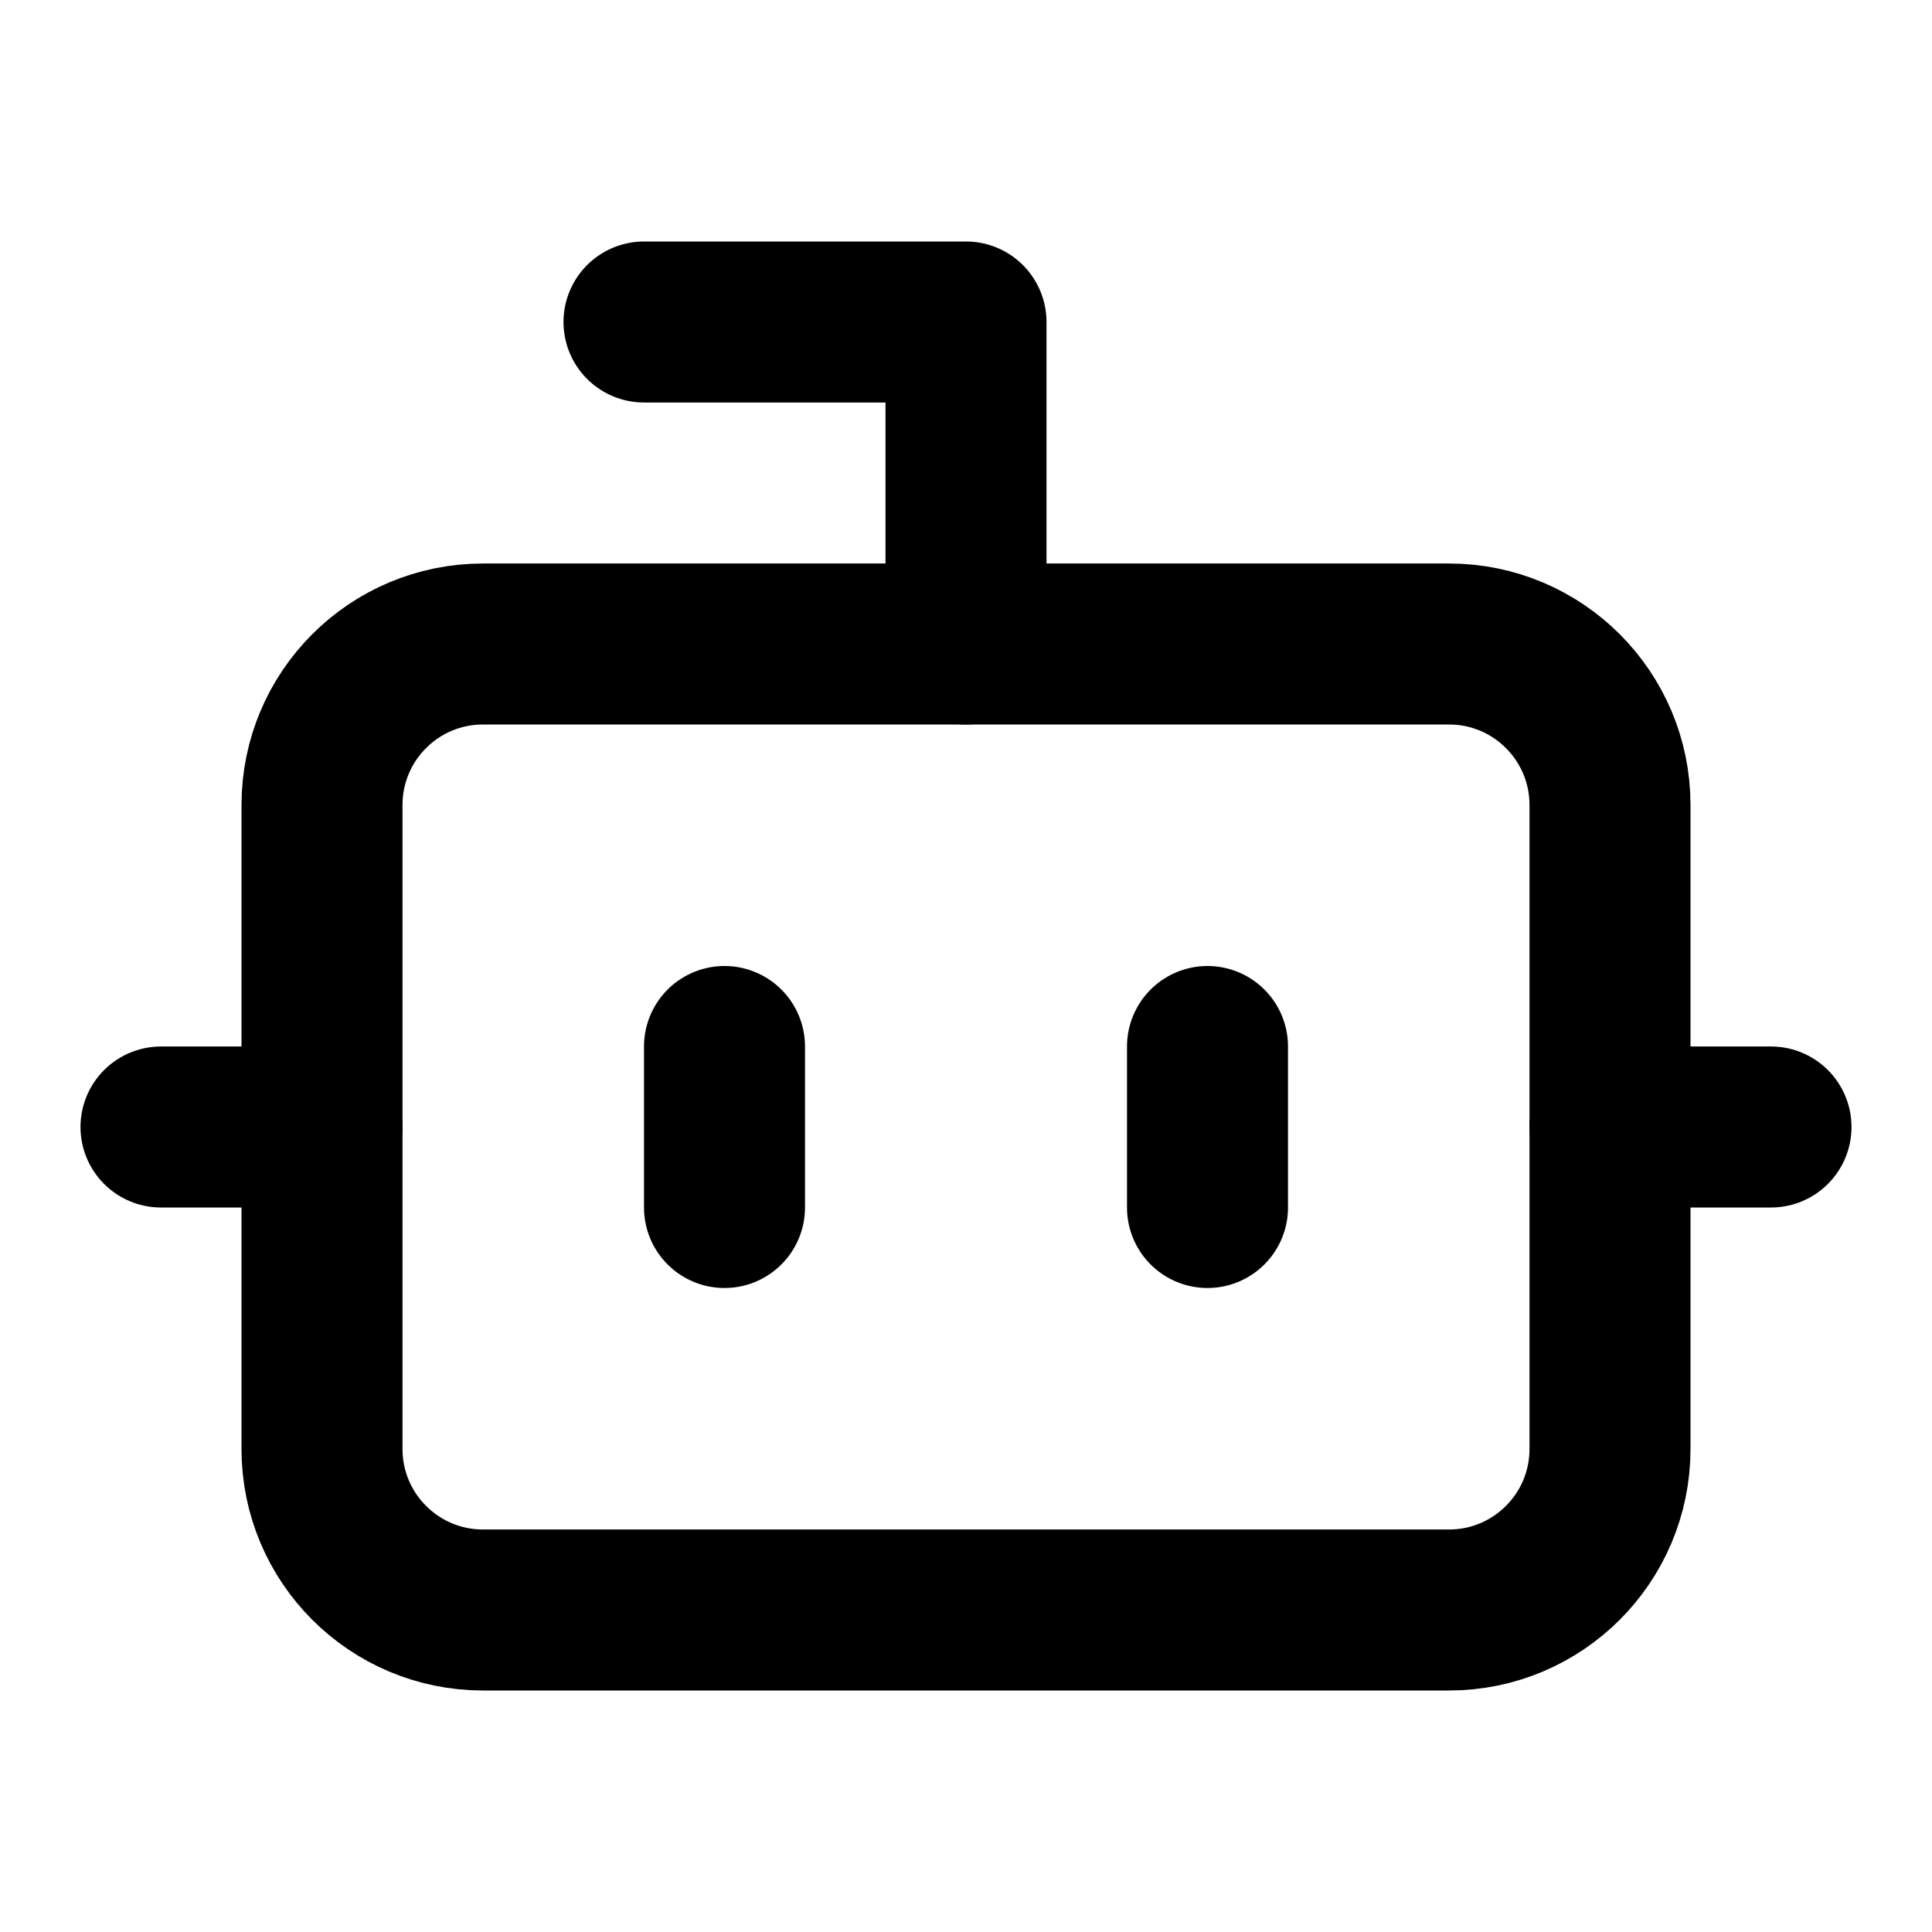
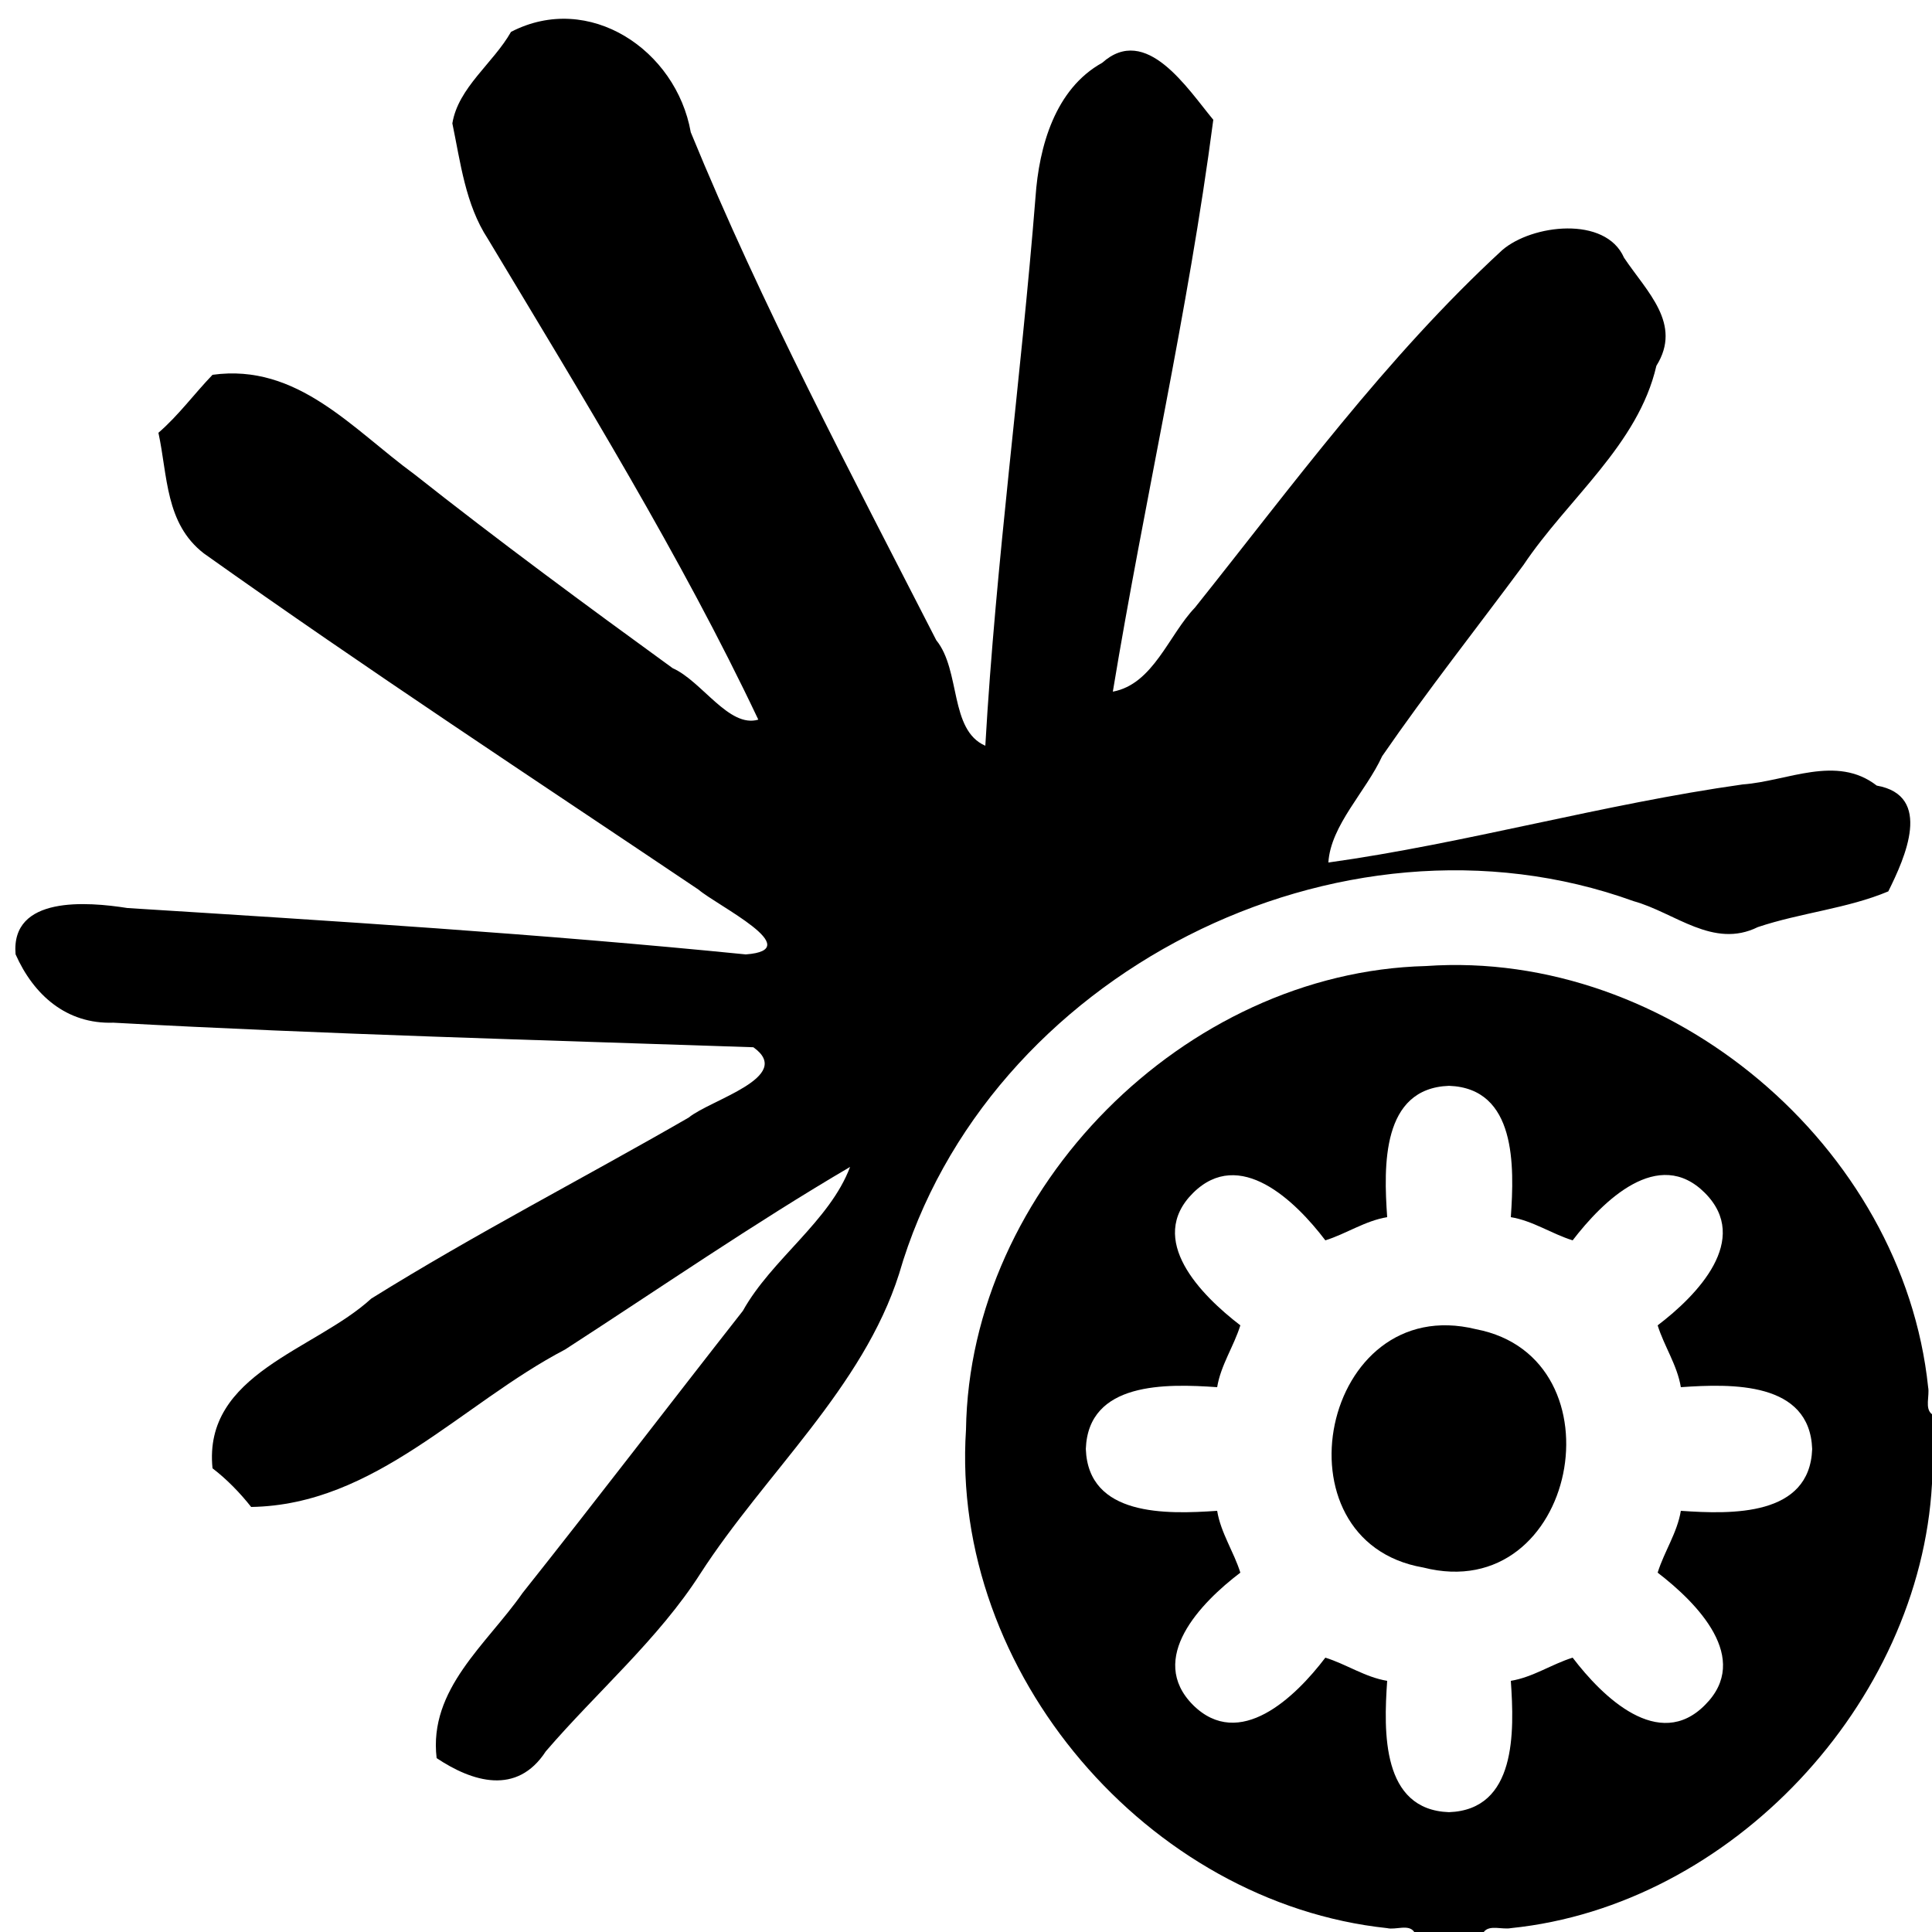
- <svg xmlns="http://www.w3.org/2000/svg" width="24" height="24" viewBox="0 0 24 24" fill="none" stroke="currentColor" stroke-width="2" stroke-linecap="round" stroke-linejoin="round">
-   <path d="M12 8V4H8" />
-   <rect width="16" height="12" x="4" y="8" rx="2" />
-   <path d="M2 14h2" />
-   <path d="M20 14h2" />
-   <path d="M15 13v2" />
-   <path d="M9 13v2" />
+ <svg xmlns="http://www.w3.org/2000/svg" viewBox="0 0 500 500" width="24" height="24" fill="currentColor" fill-rule="evenodd">
+   <path d="M 255.00 193.00 C 245.65 188.93 248.69 173.54 242.31 165.69 C 220.09 122.26 197.20 79.19 178.77 34.23 C 175.00 12.92 152.45 -2.21 132.25 8.25 C 127.66 16.34 118.58 22.66 117.07 31.93 C 119.19 42.11 120.44 52.89 126.23 61.77 C 150.63 102.41 176.41 144.32 196.25 186.24 C 188.65 188.49 181.65 176.27 174.08 172.92 C 151.61 156.60 129.14 140.05 107.25 122.75 C 91.18 111.01 77.01 93.96 55.00 97.00 C 50.28 101.91 46.13 107.59 41.00 112.00 C 43.42 123.13 42.73 135.48 52.77 143.23 C 94.88 173.17 137.97 201.46 180.77 230.23 C 185.59 234.38 209.11 245.82 193.00 247.00 C 139.98 241.70 86.49 238.35 33.00 235.00 C 22.59 233.36 2.76 231.74 4.03 246.97 C 8.71 257.53 17.24 265.08 29.33 264.67 C 84.34 267.67 139.68 269.15 194.97 271.03 C 205.73 278.69 183.82 284.62 178.23 289.23 C 150.90 304.99 122.88 319.38 96.08 336.08 C 81.47 349.47 52.51 355.48 55.00 380.00 C 58.64 382.77 62.13 386.36 65.00 390.00 C 97.13 389.48 119.33 363.32 146.25 349.25 C 170.76 333.39 194.99 316.68 220.00 302.00 C 214.71 316.07 199.71 325.86 192.25 339.25 C 173.18 363.55 154.47 388.07 135.25 412.25 C 125.98 425.54 110.88 437.10 113.00 455.00 C 122.22 461.15 133.77 464.75 141.25 453.25 C 154.48 437.86 170.45 424.15 181.25 407.25 C 198.04 381.27 223.29 359.19 232.68 329.68 C 255.08 252.29 346.53 205.64 422.78 233.22 C 433.47 236.18 443.38 245.64 454.93 239.93 C 465.96 236.23 478.14 235.13 488.69 230.69 C 493.01 222.00 500.31 205.90 485.70 203.31 C 475.25 195.22 462.57 202.18 451.01 203.01 C 414.97 208.08 379.08 218.31 343.78 223.22 C 344.38 213.57 353.51 204.85 357.70 195.70 C 369.30 178.87 382.06 162.71 394.25 146.25 C 405.75 129.06 423.96 115.14 428.67 94.67 C 435.45 83.82 426.24 75.57 420.30 66.70 C 415.51 55.76 396.40 58.09 388.75 64.75 C 358.58 92.56 334.44 125.72 309.25 157.25 C 302.46 164.32 298.48 177.05 288.00 179.00 C 296.17 129.52 307.48 80.87 314.00 31.00 C 307.29 22.92 296.62 6.10 285.25 16.25 C 273.06 23.01 268.89 37.93 267.99 50.99 C 264.21 98.47 257.74 145.27 255.00 193.00 Z" />
+   <path d="M 359.00 499.00 C 361.19 499.53 364.62 497.86 366.00 500.00 L 384.00 500.00 C 385.45 498.04 388.80 499.44 391.00 499.00 C 448.14 493.19 496.89 440.68 500.00 384.00 L 500.00 366.00 C 498.04 364.55 499.44 361.20 499.00 359.00 C 492.50 296.71 432.17 245.57 369.01 250.01 C 306.62 251.59 250.90 307.47 250.00 370.00 C 245.87 432.88 297.19 492.44 359.00 499.00 M 391.00 315.00 C 396.68 315.93 401.57 319.31 407.00 321.00 C 414.86 310.77 429.18 296.63 441.25 308.75 C 453.21 320.79 439.27 335.20 429.00 343.00 C 430.69 348.42 434.06 353.28 435.00 359.00 C 448.22 358.08 468.36 357.52 468.99 375.01 C 468.36 392.46 448.23 391.92 435.00 391.00 C 434.07 396.68 430.69 401.57 429.00 407.00 C 439.23 414.86 453.37 429.18 441.25 441.25 C 429.30 453.33 414.75 439.20 407.00 429.00 C 401.58 430.69 396.72 434.06 391.00 435.00 C 391.92 448.22 392.48 468.36 374.99 468.99 C 357.54 468.36 358.08 448.23 359.00 435.00 C 353.32 434.07 348.43 430.69 343.00 429.00 C 335.18 439.30 320.76 453.15 308.75 441.25 C 296.79 429.21 310.72 414.80 321.00 407.00 C 319.31 401.58 315.94 396.72 315.00 391.00 C 301.78 391.92 281.64 392.48 281.01 374.99 C 281.64 357.54 301.77 358.08 315.00 359.00 C 315.93 353.32 319.31 348.43 321.00 343.00 C 310.77 335.14 296.63 320.82 308.75 308.75 C 320.79 296.79 335.20 310.73 343.00 321.00 C 348.42 319.31 353.28 315.94 359.00 315.00 C 358.08 301.78 357.52 281.64 375.01 281.01 C 392.46 281.64 391.92 301.77 391.00 315.00 Z" />
+   <path d="M 382.00 344.00 C 342.04 334.15 329.02 398.88 368.33 405.67 C 408.17 415.82 420.50 351.38 382.00 344.00 Z" />
</svg>
